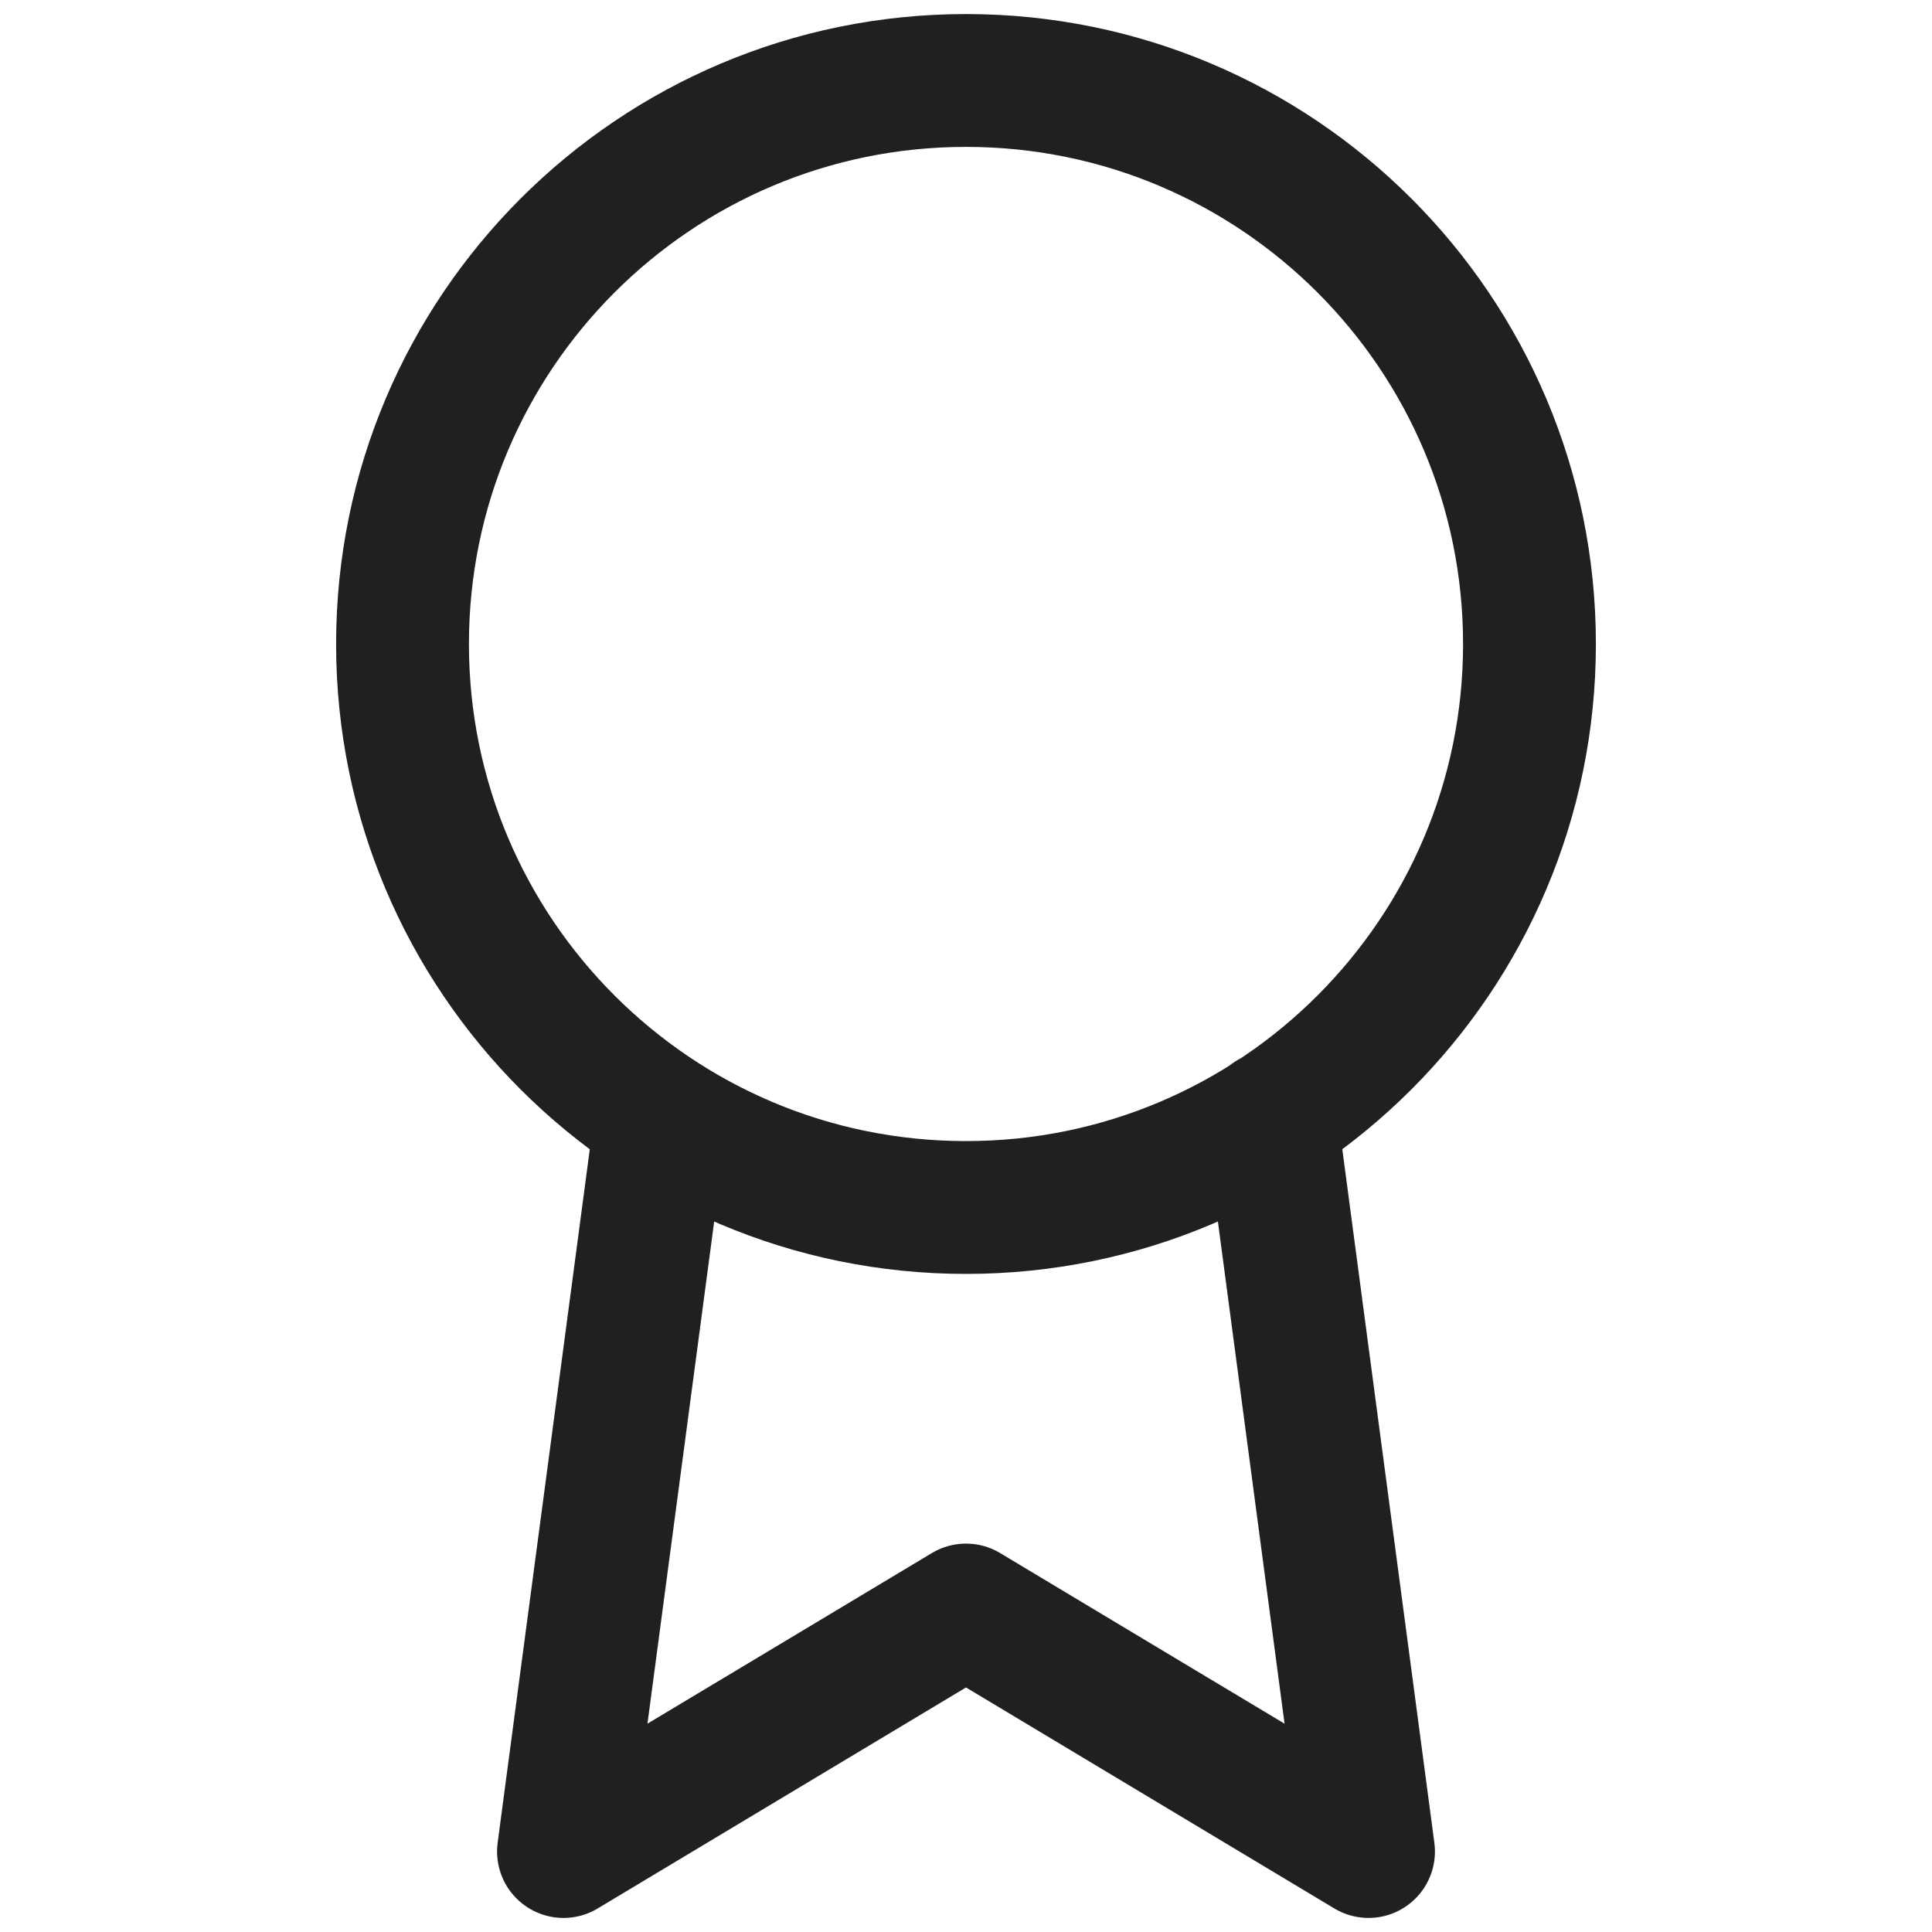
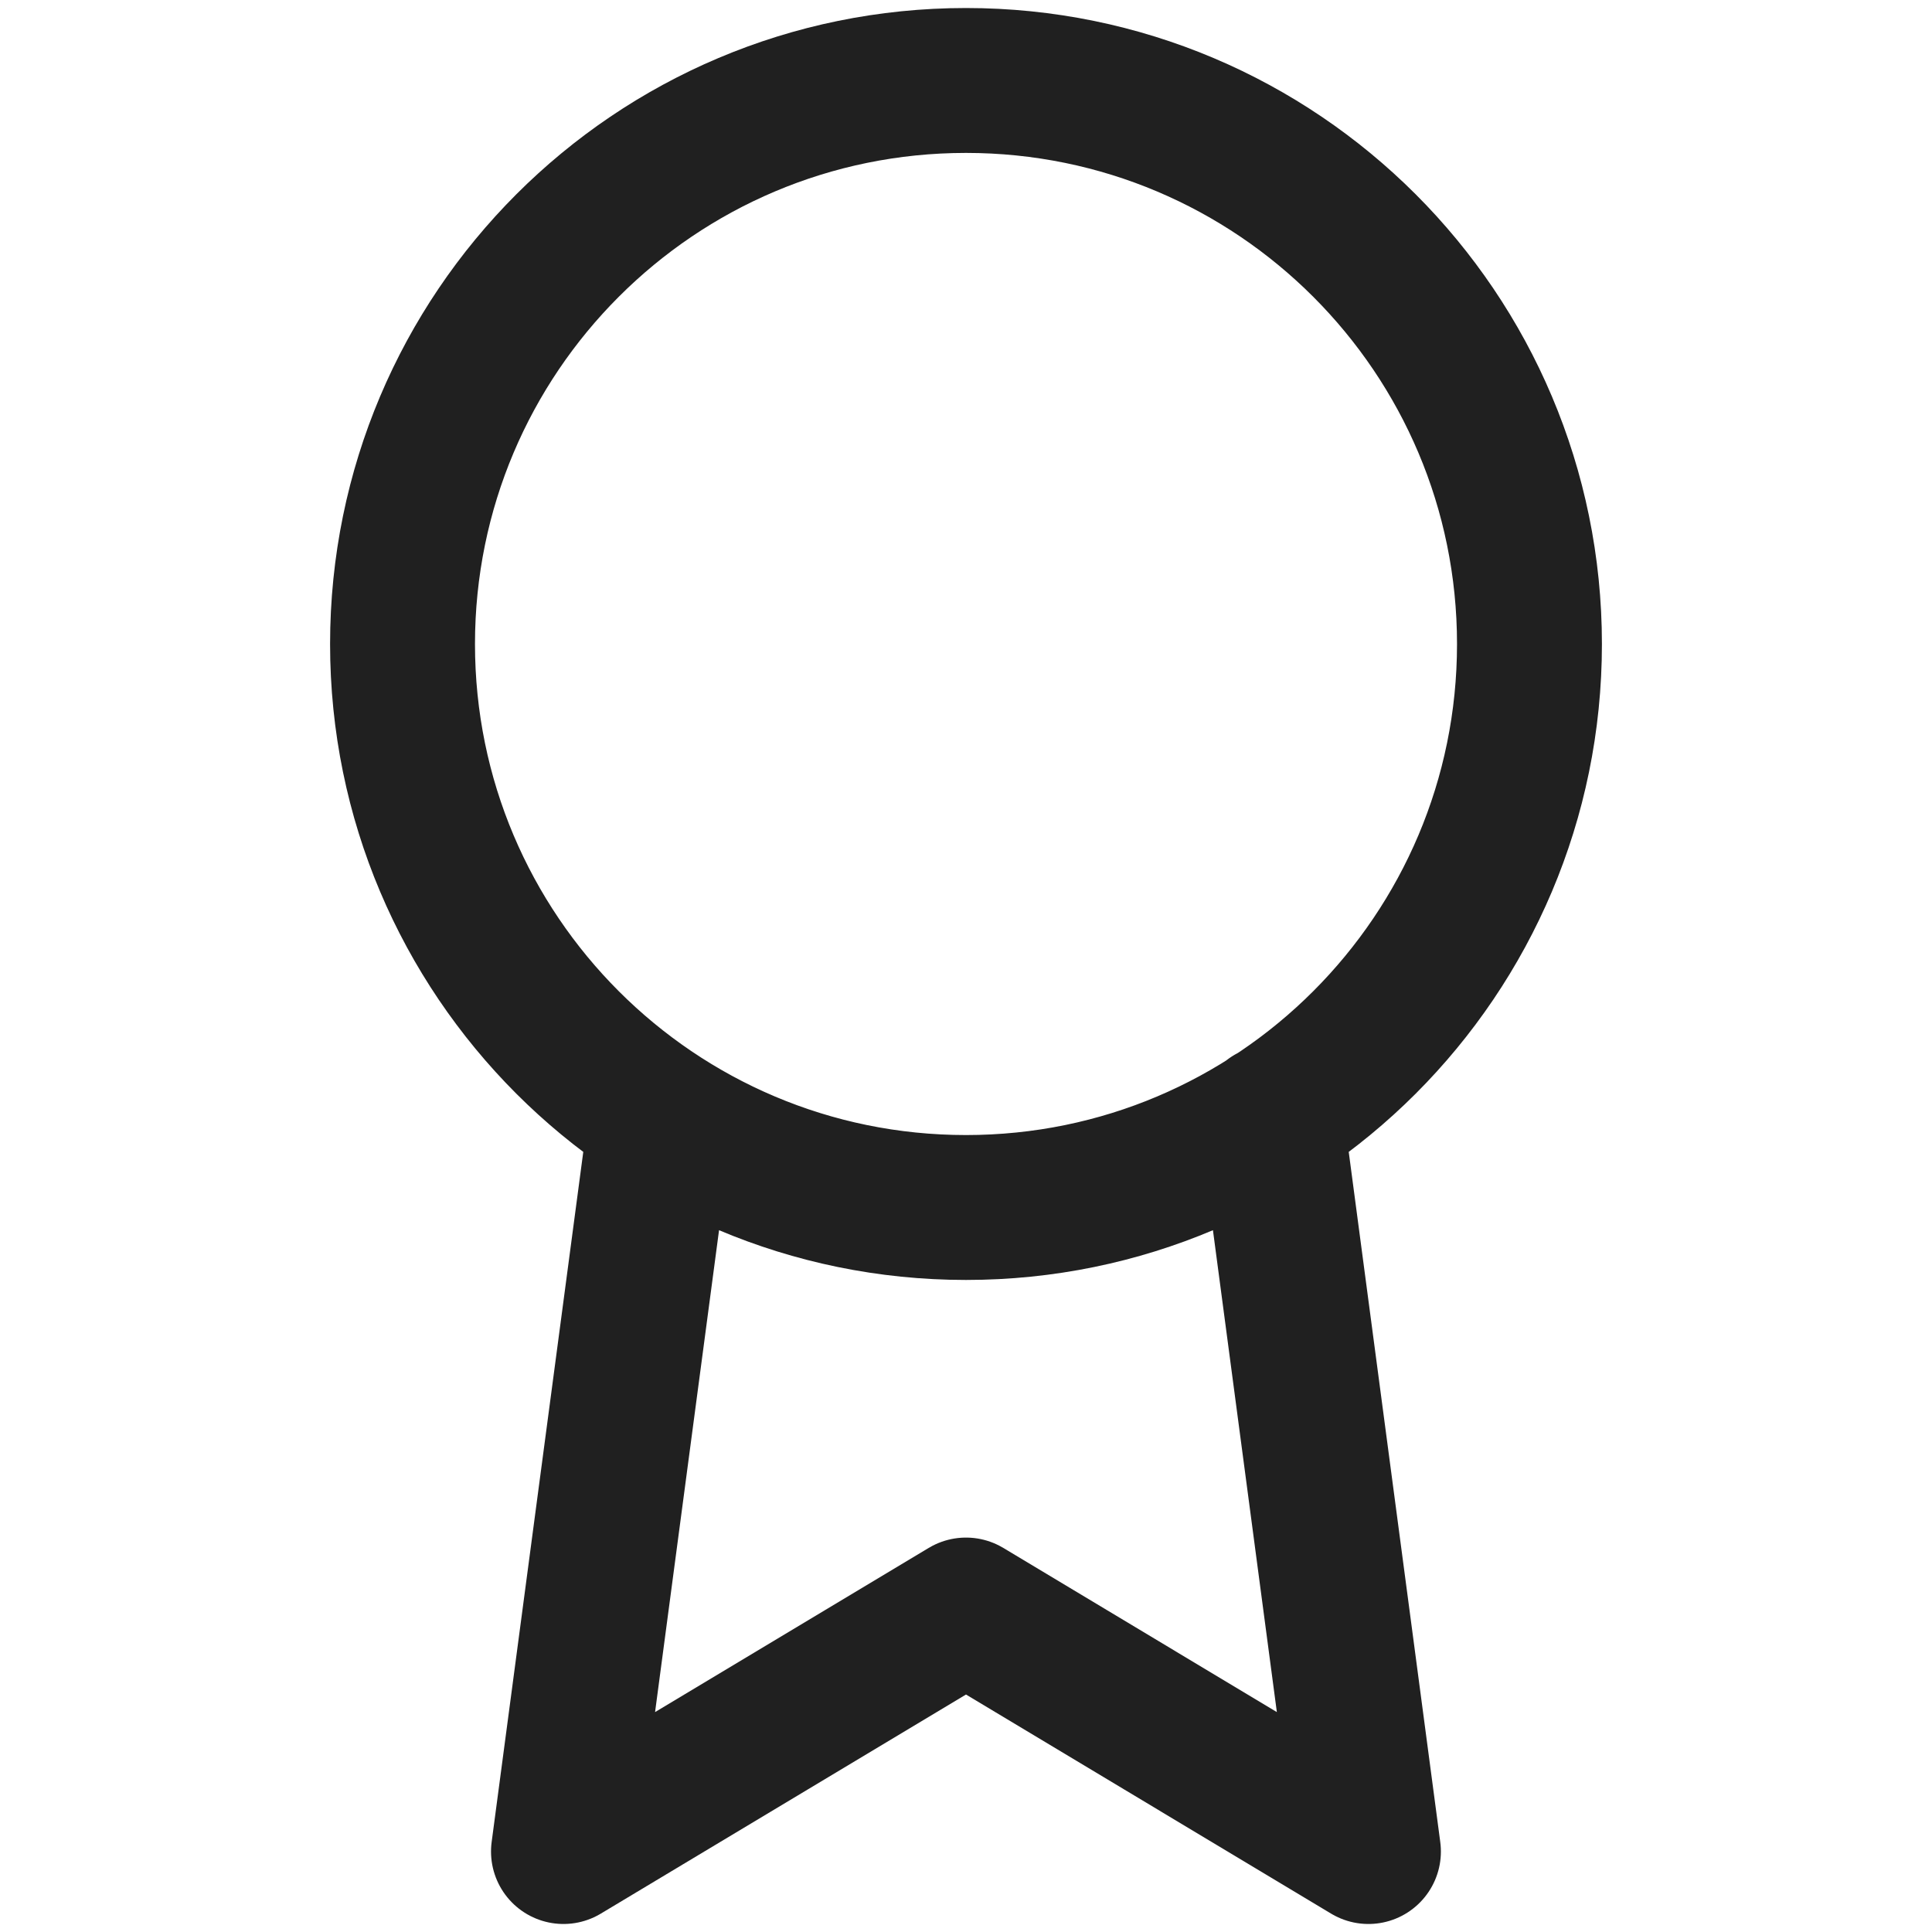
- <svg xmlns="http://www.w3.org/2000/svg" width="32" height="32" viewBox="0 0 32 32" fill="none">
-   <path d="M-324 -92C-324 -96.418 -320.418 -100 -316 -100H908C912.418 -100 916 -96.418 916 -92V1598C916 1602.42 912.418 1606 908 1606H-316C-320.418 1606 -324 1602.42 -324 1598V-92Z" fill="white" />
-   <path d="M-316 -100V-99H908V-100V-101H-316V-100ZM916 -92H915V1598H916H917V-92H916ZM908 1606V1605H-316V1606V1607H908V1606ZM-324 1598H-323V-92H-324H-325V1598H-324ZM-316 1606V1605C-319.866 1605 -323 1601.87 -323 1598H-324H-325C-325 1602.97 -320.971 1607 -316 1607V1606ZM916 1598H915C915 1601.87 911.866 1605 908 1605V1606V1607C912.971 1607 917 1602.97 917 1598H916ZM908 -100V-99C911.866 -99 915 -95.866 915 -92H916H917C917 -96.971 912.971 -101 908 -101V-100ZM-316 -100V-101C-320.971 -101 -325 -96.971 -325 -92H-324H-323C-323 -95.866 -319.866 -99 -316 -99V-100Z" fill="#F1F1F1" />
-   <path d="M10.947 18.52L9.333 30.667L16 26.667L22.667 30.667L21.053 18.507M25.333 10.667C25.333 15.821 21.155 20 16 20C10.845 20 6.667 15.821 6.667 10.667C6.667 5.512 10.845 1.333 16 1.333C21.155 1.333 25.333 5.512 25.333 10.667Z" stroke="#202020" stroke-width="2.2" stroke-linecap="round" stroke-linejoin="round" />
+ <svg xmlns="http://www.w3.org/2000/svg" width="20" height="20" viewBox="0 0 20 20" fill="none">
+   <path d="M-900 -92C-900 -96.418 -896.418 -100 -892 -100H212C216.418 -100 220 -96.418 220 -92V1598C220 1602.42 216.418 1606 212 1606H-892C-896.418 1606 -900 1602.42 -900 1598V-92Z" fill="white" />
+   <path d="M-892 -100V-99H212V-100V-101H-892V-100ZM220 -92H219V1598H220H221V-92H220ZM212 1606V1605H-892V1606V1607H212V1606ZM-900 1598H-899V-92H-900H-901V1598H-900ZM-892 1606V1605C-895.866 1605 -899 1601.87 -899 1598H-900H-901C-901 1602.97 -896.971 1607 -892 1607V1606ZM220 1598H219C219 1601.87 215.866 1605 212 1605V1606V1607C216.971 1607 221 1602.97 221 1598H220ZM212 -100V-99C215.866 -99 219 -95.866 219 -92H220H221C221 -96.971 216.971 -101 212 -101V-100ZM-892 -100V-101C-896.971 -101 -901 -96.971 -901 -92H-900H-899C-899 -95.866 -895.866 -99 -892 -99V-100Z" fill="#F1F1F1" />
+   <path d="M6.841 11.575L5.833 19.167L10 16.667L14.166 19.167L13.158 11.567M15.833 6.667C15.833 9.888 13.222 12.5 10 12.5C6.778 12.5 4.167 9.888 4.167 6.667C4.167 3.445 6.778 0.833 10 0.833C13.222 0.833 15.833 3.445 15.833 6.667Z" stroke="#202020" stroke-width="1.5" stroke-linecap="round" stroke-linejoin="round" />
</svg>
